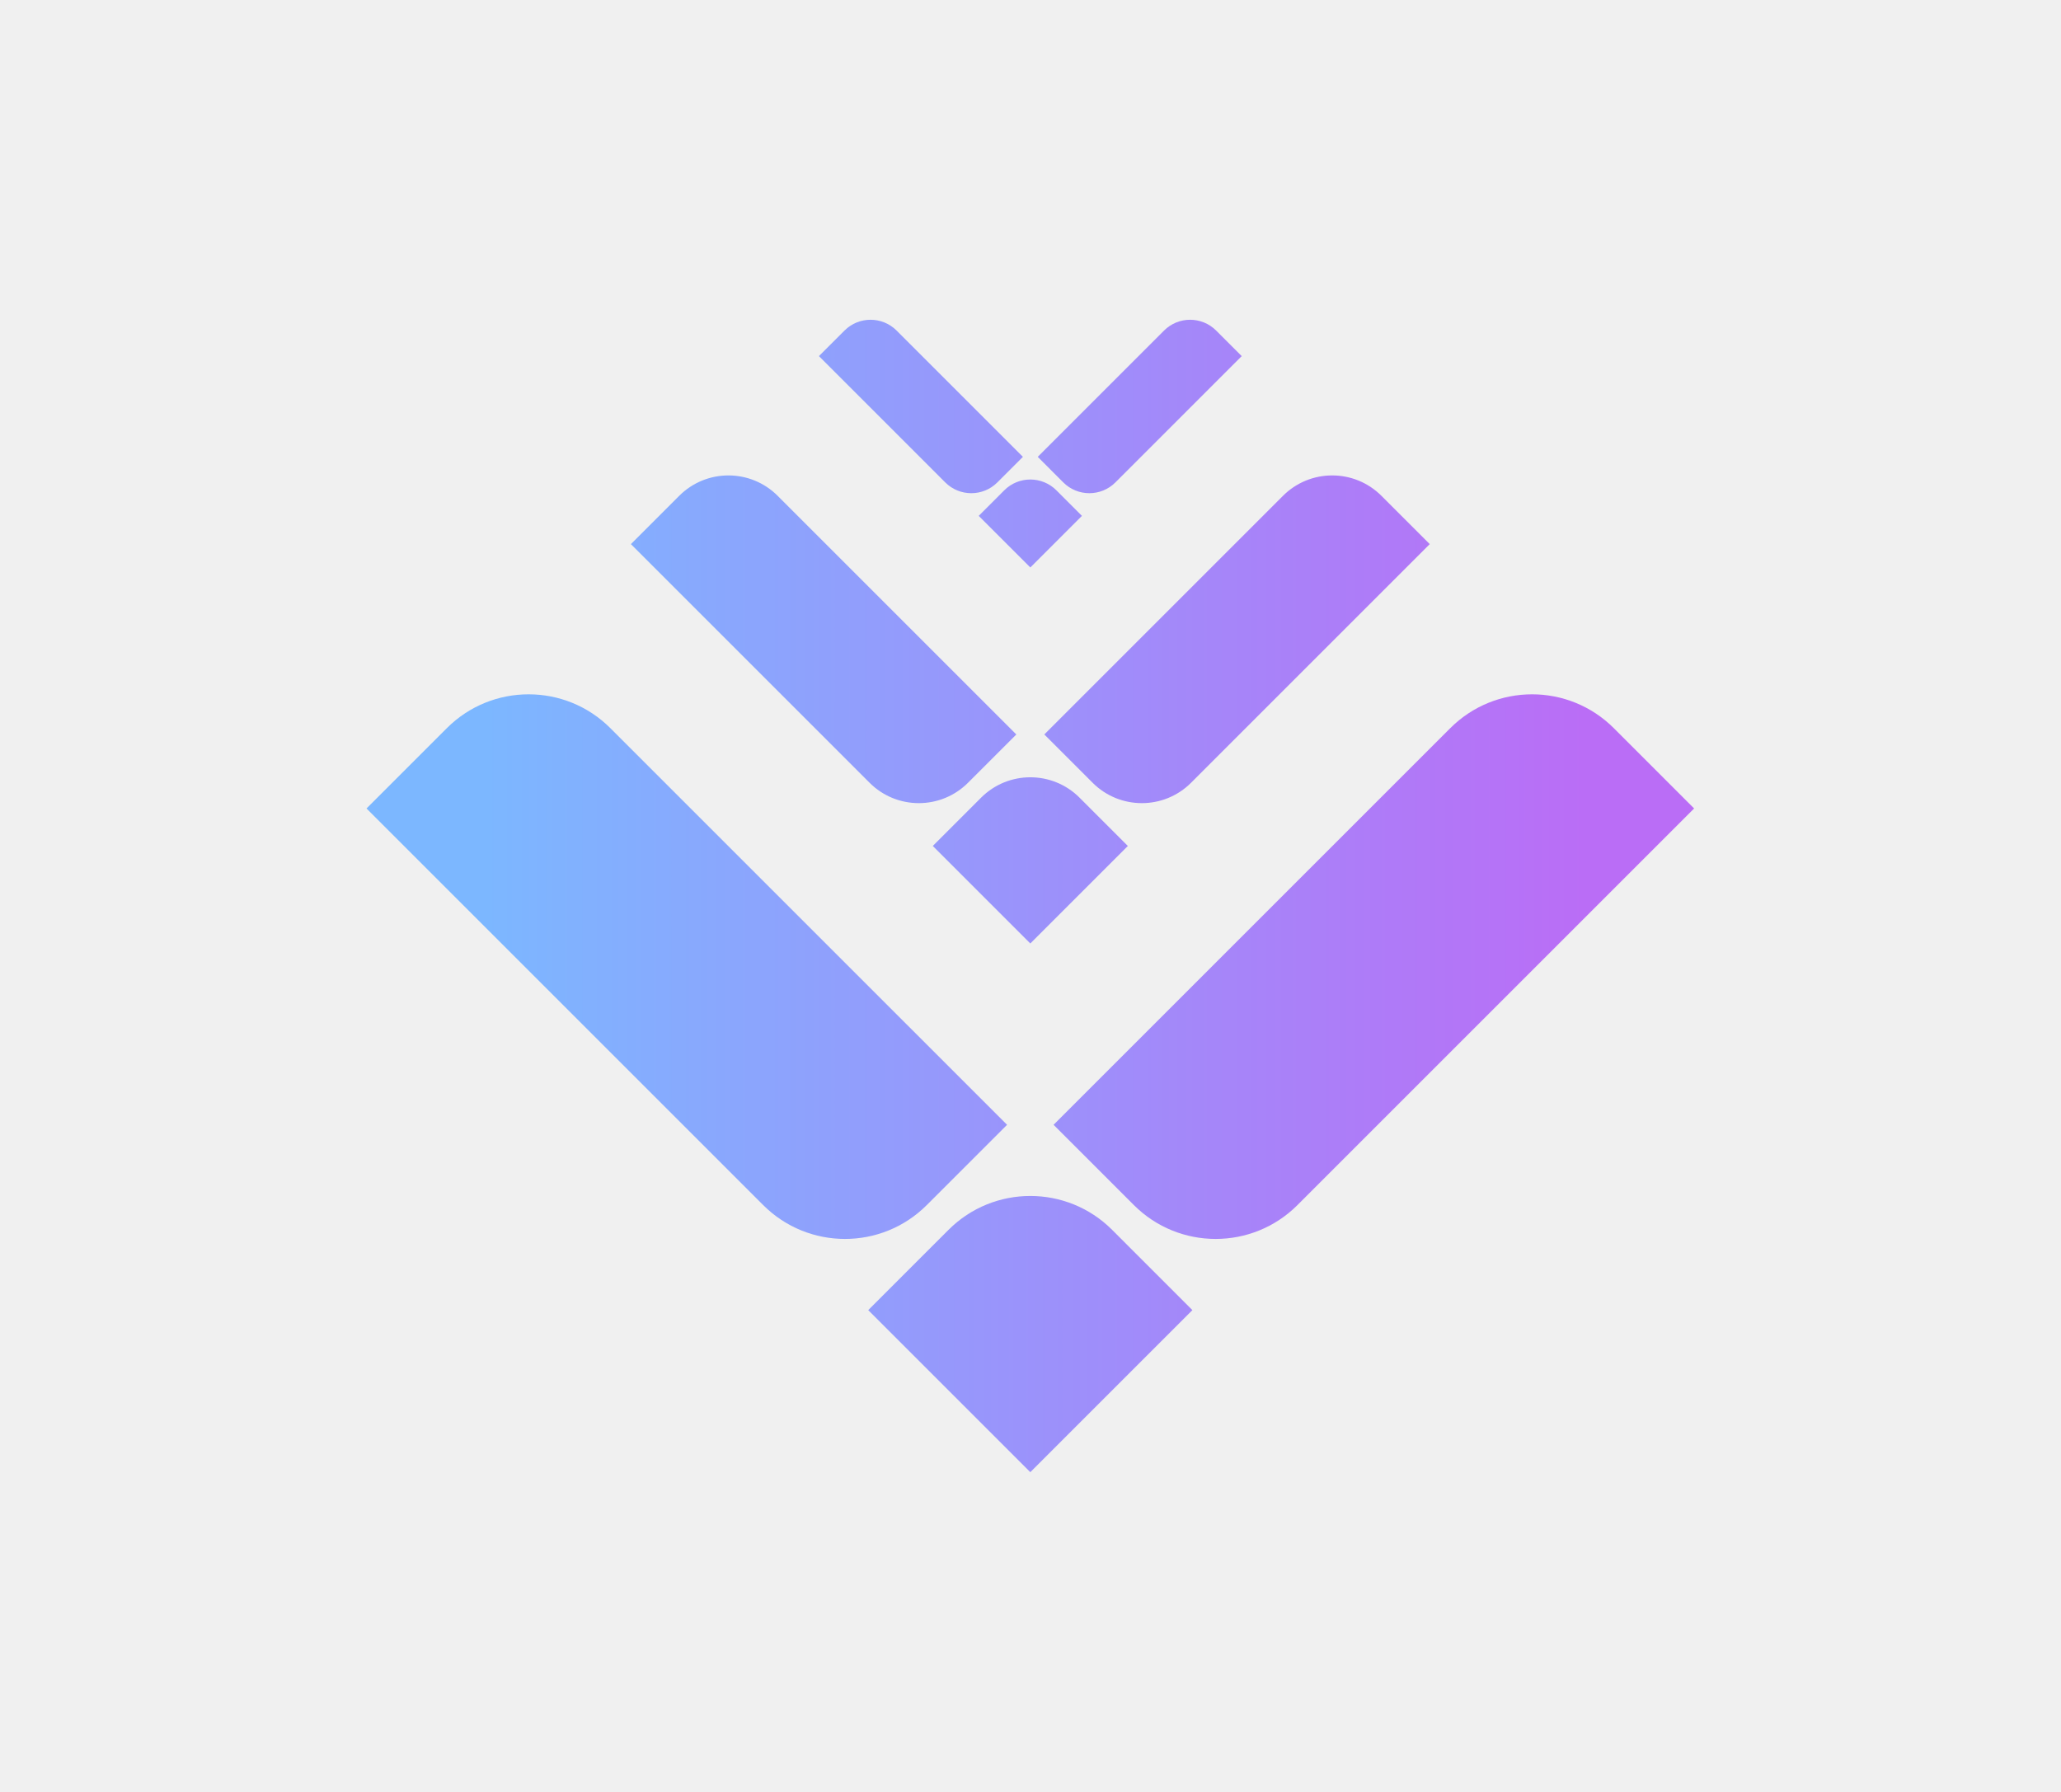
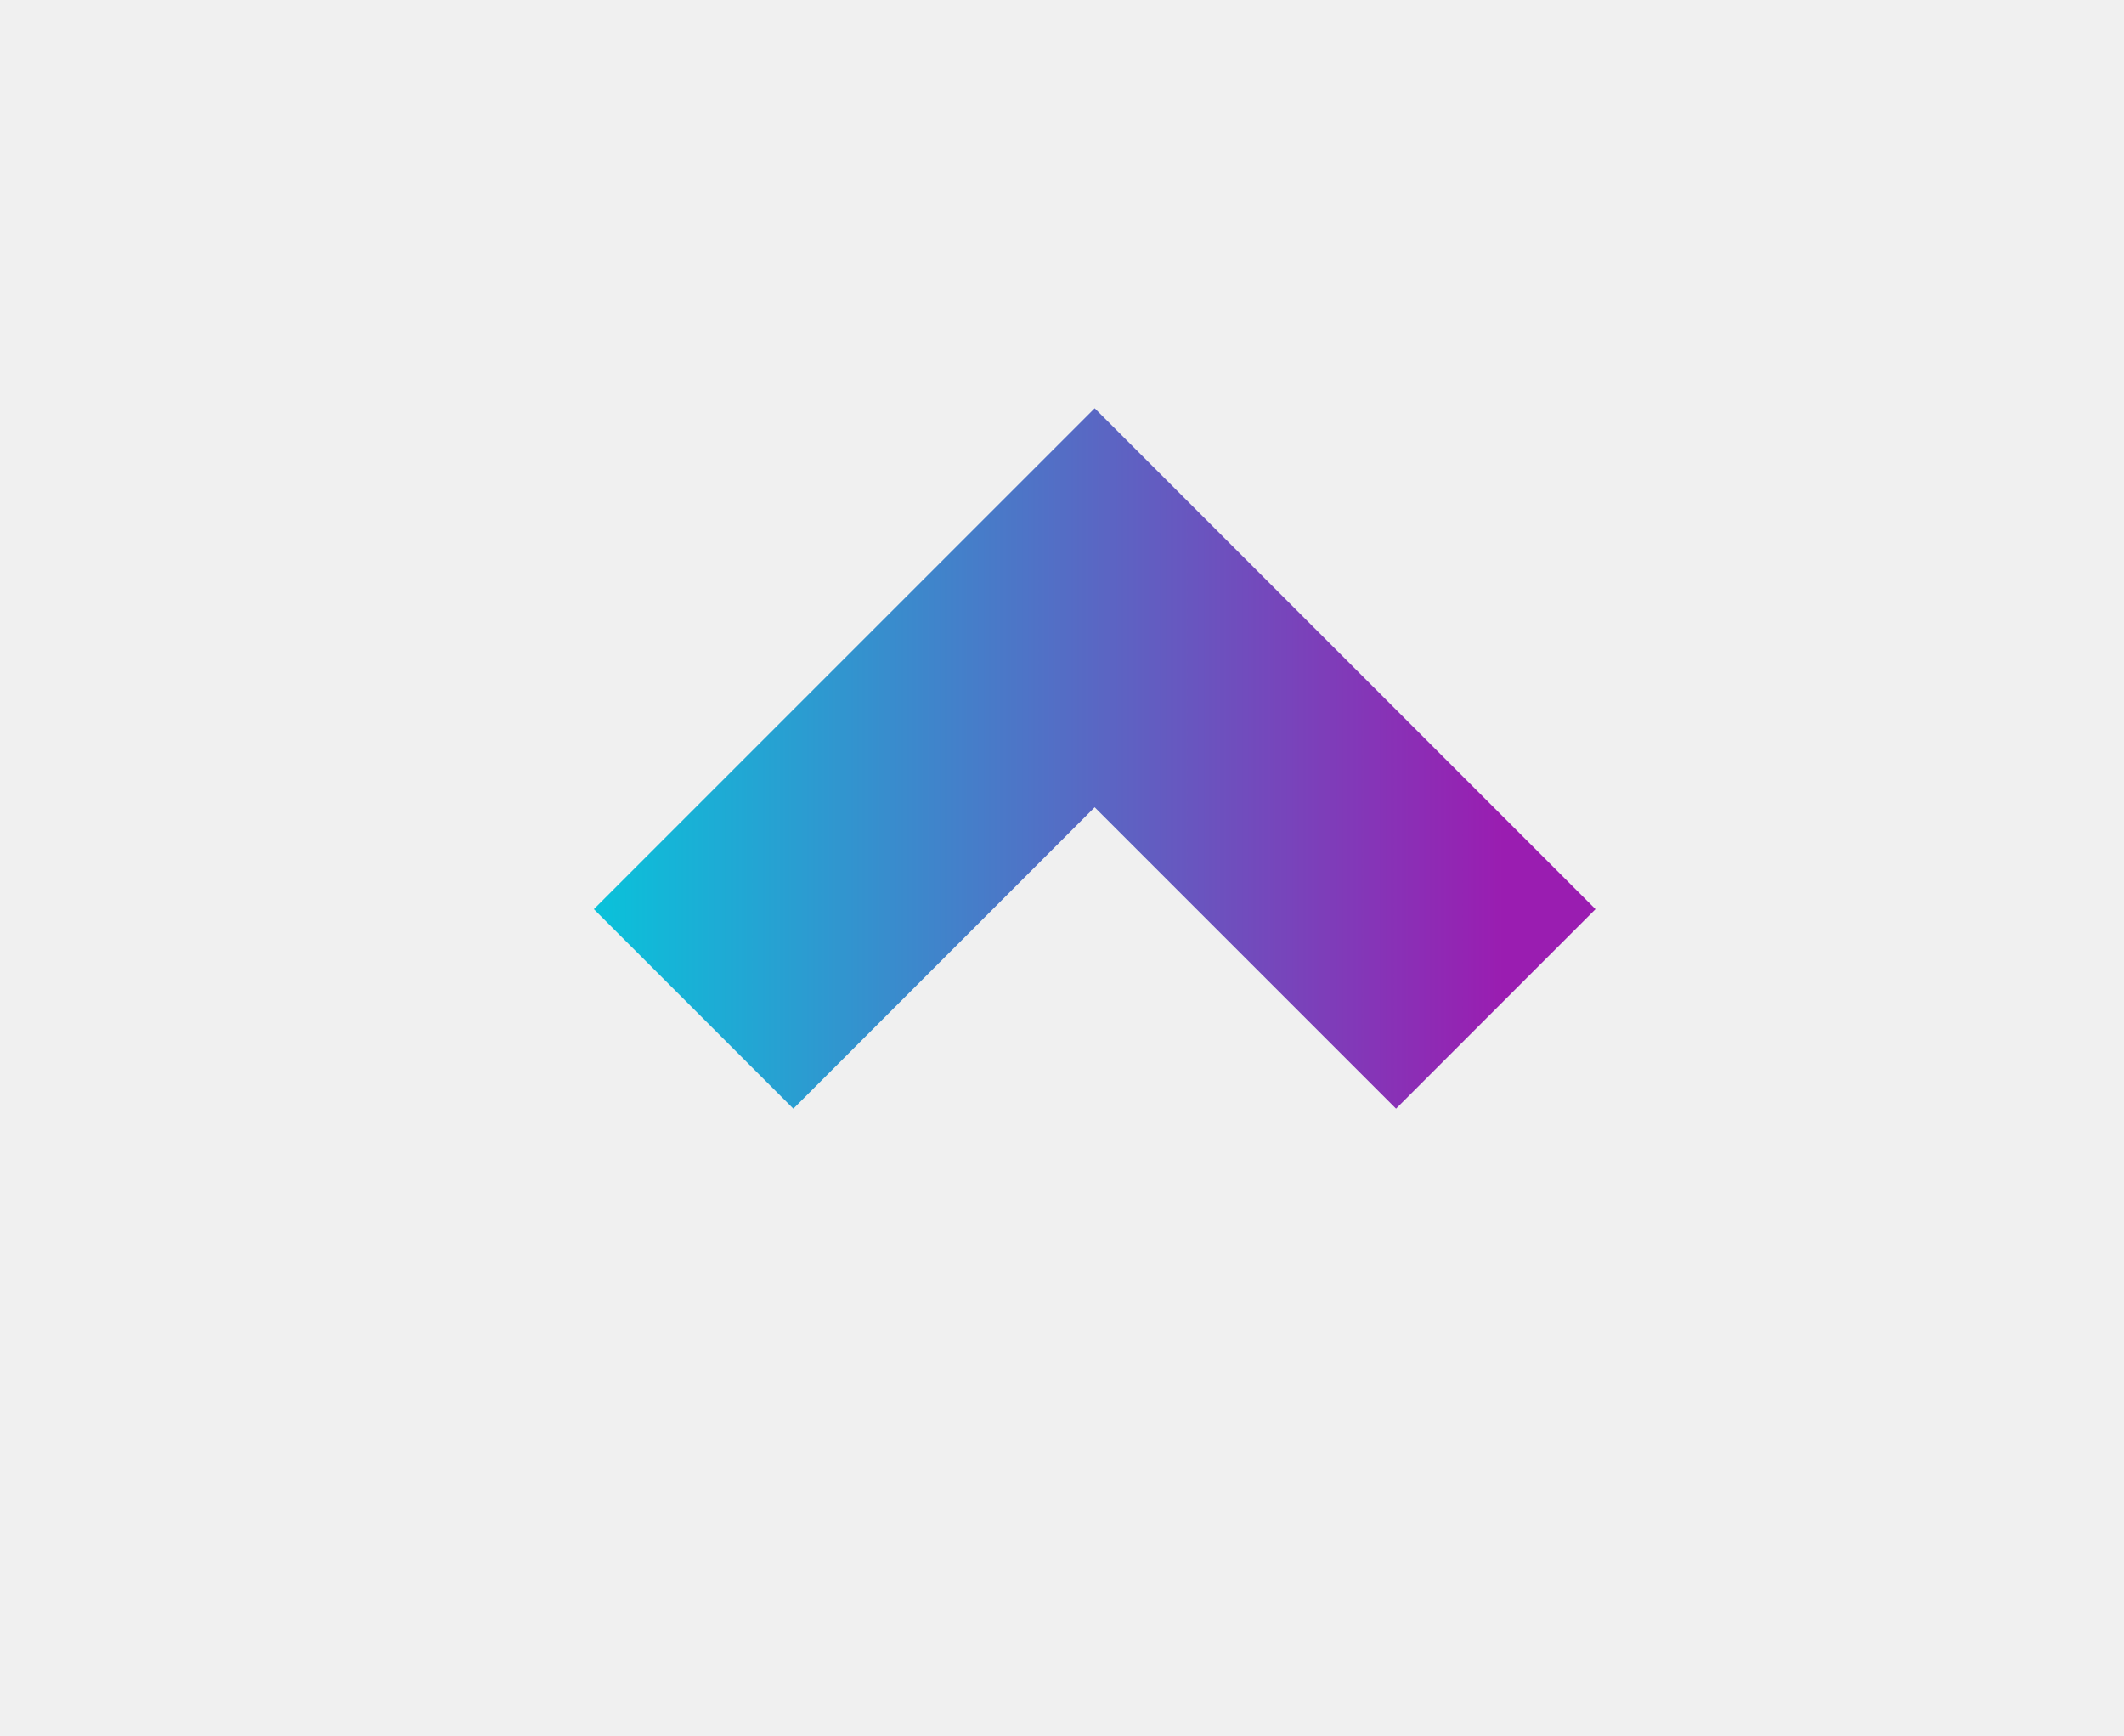
- <svg xmlns="http://www.w3.org/2000/svg" clip-rule="evenodd" fill-rule="evenodd" stroke-linejoin="round" stroke-miterlimit="1.414" viewBox="0 0 690 600">
-   <linearGradient id="a" gradientUnits="userSpaceOnUse" x1="162.365" x2="531.039" y1="300.001" y2="300.001">
-     <stop offset="0" stop-color="#7cb7ff" />
-     <stop offset="1" stop-color="#ba6df6" />
-   </linearGradient>
-   <path d="m389.712 110.677-42.291 42.293 8.561 8.562c4.814 4.813 12.625 4.81 17.436 0l42.293-42.293-8.562-8.562c-2.407-2.408-5.563-3.61-8.718-3.61-3.157 0-6.311 1.204-8.719 3.61zm-106.98 0-8.563 8.562 42.295 42.293c4.811 4.81 12.62 4.813 17.435 0l8.562-8.562-42.293-42.293c-2.406-2.406-5.562-3.61-8.719-3.61-3.155 0-6.311 1.202-8.717 3.61zm146.807 55.333-79.913 79.913 16.179 16.178c9.094 9.094 23.853 9.091 32.944 0l79.913-79.913-16.18-16.178c-4.547-4.548-10.51-6.82-16.472-6.82s-11.926 2.274-16.471 6.82zm-202.14 0-16.179 16.178 79.913 79.913c9.089 9.091 23.849 9.094 32.943 0l16.178-16.178-79.911-79.913c-4.545-4.546-10.509-6.818-16.472-6.82-5.963 0-11.924 2.272-16.472 6.82zm108.824-1.844-8.563 8.563 17.28 17.28 17.28-17.28-8.562-8.563c-2.406-2.406-5.561-3.61-8.718-3.61-3.155 0-6.311 1.204-8.717 3.61zm149.312 79.649-132.809 132.807 26.889 26.887c15.115 15.115 39.642 15.108 54.75 0l132.807-132.807-26.887-26.887c-7.557-7.558-17.465-11.336-27.374-11.335-9.909 0-19.821 3.78-27.376 11.335zm-335.94 0-26.887 26.887 132.808 132.807c15.107 15.108 39.635 15.115 54.749 0l26.889-26.887-132.809-132.807c-7.555-7.555-17.467-11.335-27.376-11.335-9.909-.001-19.817 3.777-27.374 11.335zm178.873 23.264-16.178 16.178 32.65 32.652 32.65-32.652-16.177-16.178c-4.546-4.545-10.51-6.818-16.473-6.818-5.963-.002-11.924 2.272-16.472 6.818zm-10.903 144.705-26.887 26.889 54.262 54.26 54.262-54.26-26.886-26.889c-7.555-7.555-17.467-11.333-27.376-11.333-9.909-.001-19.817 3.776-27.375 11.333z" fill="url(#a)" fill-rule="nonzero" />
+ <svg xmlns="http://www.w3.org/2000/svg" version="1.1" id="Layer_1" x="0" y="0" viewBox="0 0 580.46 474.23" style="enable-background:new 0 0 580.46 474.23" xml:space="preserve">
+   <style>.st0{fill:#fff}.st2{fill:url(#SVGID_00000042728946778420550780000000491785177496785803_)}.st3{fill:url(#SVGID_00000086688220457772545600000001951803251669743261_)}.st4{fill:url(#SVGID_00000054265230787421312570000015052148252873767338_)}.st5{fill:url(#SVGID_00000043430072339036976730000018244087473541774005_)}.st6{fill:url(#SVGID_00000051370741664208489230000013580702680814775723_)}</style>
+   <switch>
+     <g>
+       <linearGradient id="SVGID_1_" gradientUnits="userSpaceOnUse" x1="-7.716" y1="207.246" x2="515.658" y2="207.246">
+         <stop offset="0" style="stop-color:#f42922" />
+         <stop offset=".294" style="stop-color:#00cddd" />
+         <stop offset=".8" style="stop-color:#9a1db1" />
+       </linearGradient>
+       <path style="fill:url(#SVGID_1_)" d="M436.03 248.42 299.16 111.55 162.29 248.42l54.52 54.52 82.35-82.36 82.36 82.36z" />
+     </g>
+   </switch>
</svg>
